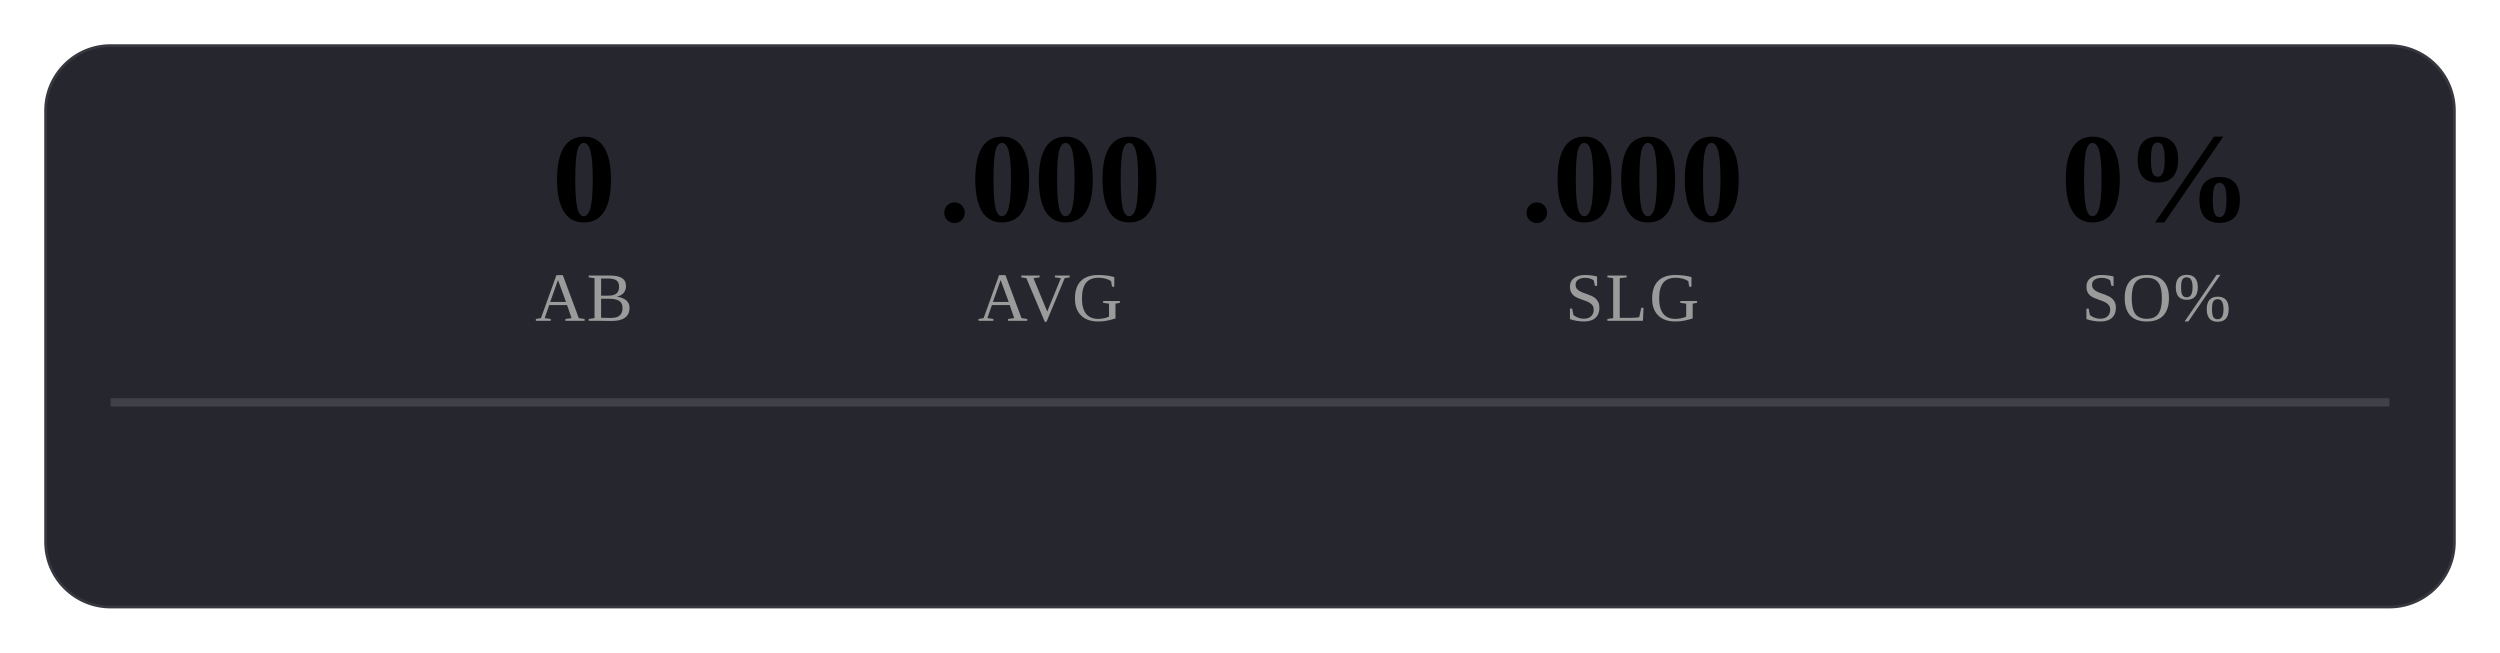
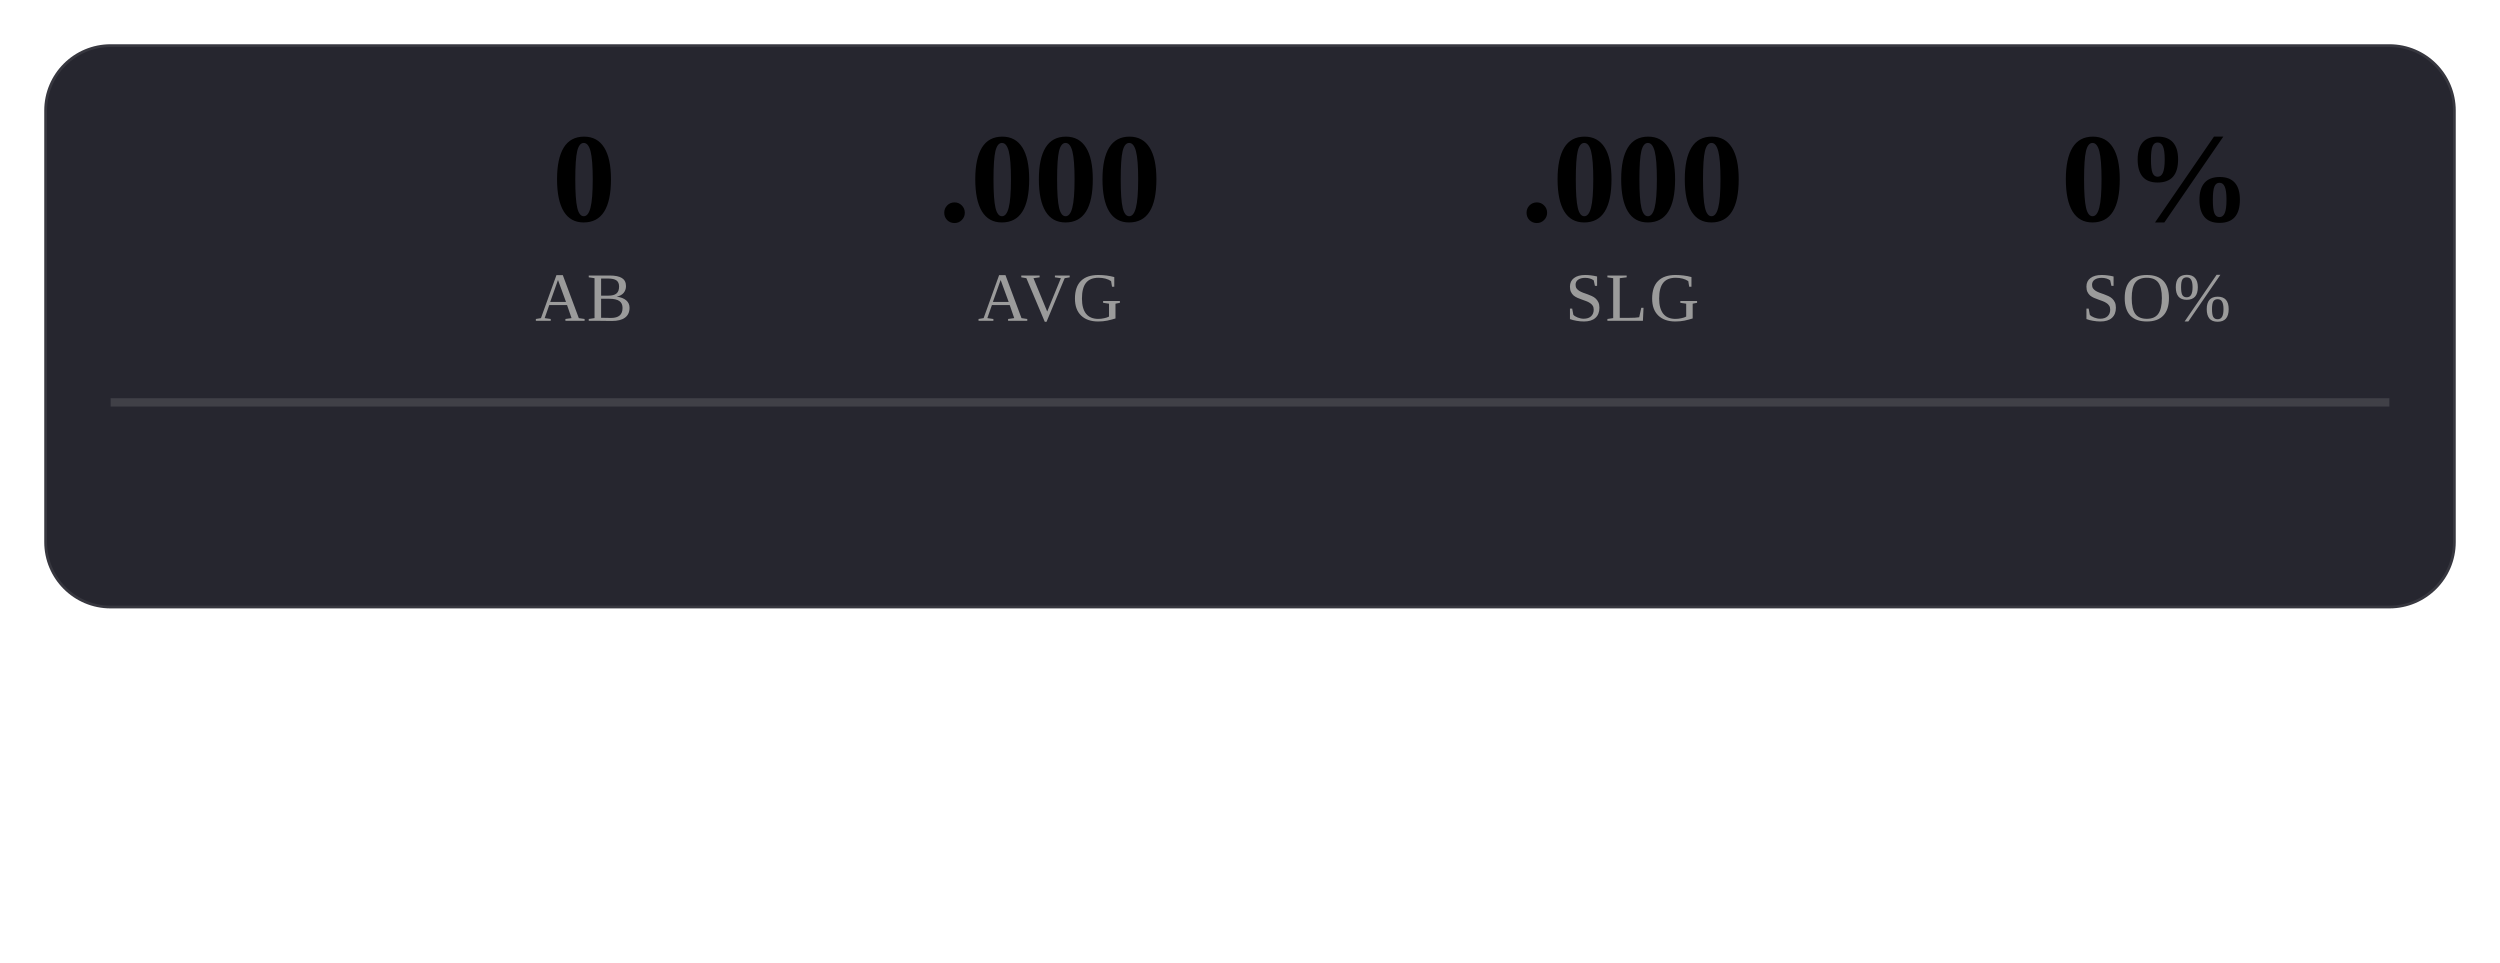
- <svg xmlns="http://www.w3.org/2000/svg" viewBox="0 0 452 118" preserveAspectRatio="xMidYMid meet" data-design-vars="app">
+ <svg xmlns="http://www.w3.org/2000/svg" viewBox="0 0 452 174" preserveAspectRatio="xMidYMid meet" data-design-vars="app">
  <style>
    .cst-val { fill: var(--stat-value-color, var(--text-primary, #ffffff)); font-family: var(--font-body, 'Inter', system-ui, sans-serif); text-shadow: var(--text-shadow, none);  font-variant-numeric: tabular-nums;}
    .cst-sub { fill: var(--stat-subtext-color, rgb(155,155,155)); font-family: var(--font-body, 'Inter', system-ui, sans-serif); }
    .cst-cap { fill: var(--stat-subtext-color, var(--text-primary, #ffffff)); font-family: var(--font-body, 'Inter', system-ui, sans-serif); text-shadow: var(--text-shadow, none); }
  </style>
-   <rect data-slot="card-bg" x="8" y="8" width="436" height="102" rx="12" data-h-full="102" data-h-compact="64" style="fill:var(--card-bg, rgba(20,20,30,0.92));stroke:var(--border-color, rgba(255,255,255,0.08));stroke-width:var(--border-width, 1px);filter:var(--card-shadow-filter, none)" />
+   <rect data-slot="card-bg" x="8" y="8" width="436" height="102" rx="12" data-top-open="8" data-top-closed="8" data-bot-open="110" data-bot-closed="72" data-roster-open="166" data-roster-closed="128" data-h-full="102" data-h-compact="64" style="fill:var(--card-bg, rgba(20,20,30,0.92));stroke:var(--border-color, rgba(255,255,255,0.08));stroke-width:var(--border-width, 1px);filter:var(--card-shadow-filter, none)" />
  <g data-slot="content">
    <image data-slot="char-icon" x="20" y="17" width="46" height="46" preserveAspectRatio="xMidYMid meet" style="image-rendering:pixelated" opacity="0" />
+     <image data-slot="char-star" x="50" y="47" width="18" height="18" preserveAspectRatio="xMidYMid meet" style="filter:drop-shadow(0 0 1.5px rgba(245,159,0,0.9))" opacity="0" />
    <g data-slot="stat-row" data-span-x="74" data-span-w="358">
      <text data-slot="stat-0-value" data-maxw="54.33" x="105.59" y="40" text-anchor="middle" class="cst-val" font-size="23" font-weight="700">0</text>
      <text data-slot="stat-0-label" x="105.59" y="58" text-anchor="middle" class="cst-sub" font-size="12.5" letter-spacing="0.3">AB</text>
      <text data-slot="stat-1-value" data-maxw="90.55" x="189.83" y="40" text-anchor="middle" class="cst-val" font-size="23" font-weight="700">.000</text>
      <text data-slot="stat-1-label" x="189.83" y="58" text-anchor="middle" class="cst-sub" font-size="12.5" letter-spacing="0.3">AVG</text>
      <text data-slot="stat-2-value" data-maxw="90.55" x="295.11" y="40" text-anchor="middle" class="cst-val" font-size="23" font-weight="700">.000</text>
      <text data-slot="stat-2-label" x="295.11" y="58" text-anchor="middle" class="cst-sub" font-size="12.5" letter-spacing="0.3">SLG</text>
      <text data-slot="stat-3-value" data-maxw="72.45" x="389.88" y="40" text-anchor="middle" class="cst-val" font-size="23" font-weight="700">0%</text>
      <text data-slot="stat-3-label" x="389.88" y="58" text-anchor="middle" class="cst-sub" font-size="12.5" letter-spacing="0.3">SO%</text>
    </g>
    <g data-slot="line-group">
      <rect x="20" y="72" width="412" height="1.5" style="fill:rgba(255,255,255,0.12)" />
      <text data-slot="line-label" x="20" y="97" class="cst-sub" font-size="13" font-weight="600" />
      <text data-slot="line-text" data-maxw="364" data-x-labelled="68" data-x-bare="20" data-maxr="432" x="68" y="97" class="cst-cap" font-size="16" font-weight="600" />
    </g>
+     <g data-slot="roster-group" data-dy-closed="-38" opacity="0">
+       <rect x="20" y="109.25" width="412" height="1.5" style="fill:rgba(255,255,255,0.12)" />
+       <rect data-slot="roster-cap-ring" data-pad="3" x="17" y="116" width="42" height="42" rx="8" fill="none" style="stroke:var(--accent, #f59e0b);stroke-width:1.5" opacity="0" />
+       <image data-slot="roster-char-0" x="20" y="119" width="36" height="36" preserveAspectRatio="xMidYMid meet" style="image-rendering:pixelated" opacity="0" />
+       <image data-slot="roster-char-1" x="67" y="119" width="36" height="36" preserveAspectRatio="xMidYMid meet" style="image-rendering:pixelated" opacity="0" />
+       <image data-slot="roster-char-2" x="114" y="119" width="36" height="36" preserveAspectRatio="xMidYMid meet" style="image-rendering:pixelated" opacity="0" />
+       <image data-slot="roster-char-3" x="161" y="119" width="36" height="36" preserveAspectRatio="xMidYMid meet" style="image-rendering:pixelated" opacity="0" />
+       <image data-slot="roster-char-4" x="208" y="119" width="36" height="36" preserveAspectRatio="xMidYMid meet" style="image-rendering:pixelated" opacity="0" />
+       <image data-slot="roster-char-5" x="255" y="119" width="36" height="36" preserveAspectRatio="xMidYMid meet" style="image-rendering:pixelated" opacity="0" />
+       <image data-slot="roster-char-6" x="302" y="119" width="36" height="36" preserveAspectRatio="xMidYMid meet" style="image-rendering:pixelated" opacity="0" />
+       <image data-slot="roster-char-7" x="349" y="119" width="36" height="36" preserveAspectRatio="xMidYMid meet" style="image-rendering:pixelated" opacity="0" />
+       <image data-slot="roster-char-8" x="396" y="119" width="36" height="36" preserveAspectRatio="xMidYMid meet" style="image-rendering:pixelated" opacity="0" />
+       <image data-slot="roster-star-0" x="42" y="141" width="17" height="17" preserveAspectRatio="xMidYMid meet" style="filter:drop-shadow(0 0 1.5px rgba(245,159,0,0.9))" opacity="0" />
+       <image data-slot="roster-star-1" x="89" y="141" width="17" height="17" preserveAspectRatio="xMidYMid meet" style="filter:drop-shadow(0 0 1.5px rgba(245,159,0,0.9))" opacity="0" />
+       <image data-slot="roster-star-2" x="136" y="141" width="17" height="17" preserveAspectRatio="xMidYMid meet" style="filter:drop-shadow(0 0 1.5px rgba(245,159,0,0.9))" opacity="0" />
+       <image data-slot="roster-star-3" x="183" y="141" width="17" height="17" preserveAspectRatio="xMidYMid meet" style="filter:drop-shadow(0 0 1.5px rgba(245,159,0,0.9))" opacity="0" />
+       <image data-slot="roster-star-4" x="230" y="141" width="17" height="17" preserveAspectRatio="xMidYMid meet" style="filter:drop-shadow(0 0 1.5px rgba(245,159,0,0.9))" opacity="0" />
+       <image data-slot="roster-star-5" x="277" y="141" width="17" height="17" preserveAspectRatio="xMidYMid meet" style="filter:drop-shadow(0 0 1.5px rgba(245,159,0,0.9))" opacity="0" />
+       <image data-slot="roster-star-6" x="324" y="141" width="17" height="17" preserveAspectRatio="xMidYMid meet" style="filter:drop-shadow(0 0 1.5px rgba(245,159,0,0.9))" opacity="0" />
+       <image data-slot="roster-star-7" x="371" y="141" width="17" height="17" preserveAspectRatio="xMidYMid meet" style="filter:drop-shadow(0 0 1.5px rgba(245,159,0,0.9))" opacity="0" />
+       <image data-slot="roster-star-8" x="418" y="141" width="17" height="17" preserveAspectRatio="xMidYMid meet" style="filter:drop-shadow(0 0 1.5px rgba(245,159,0,0.9))" opacity="0" />
+     </g>
  </g>
</svg>
